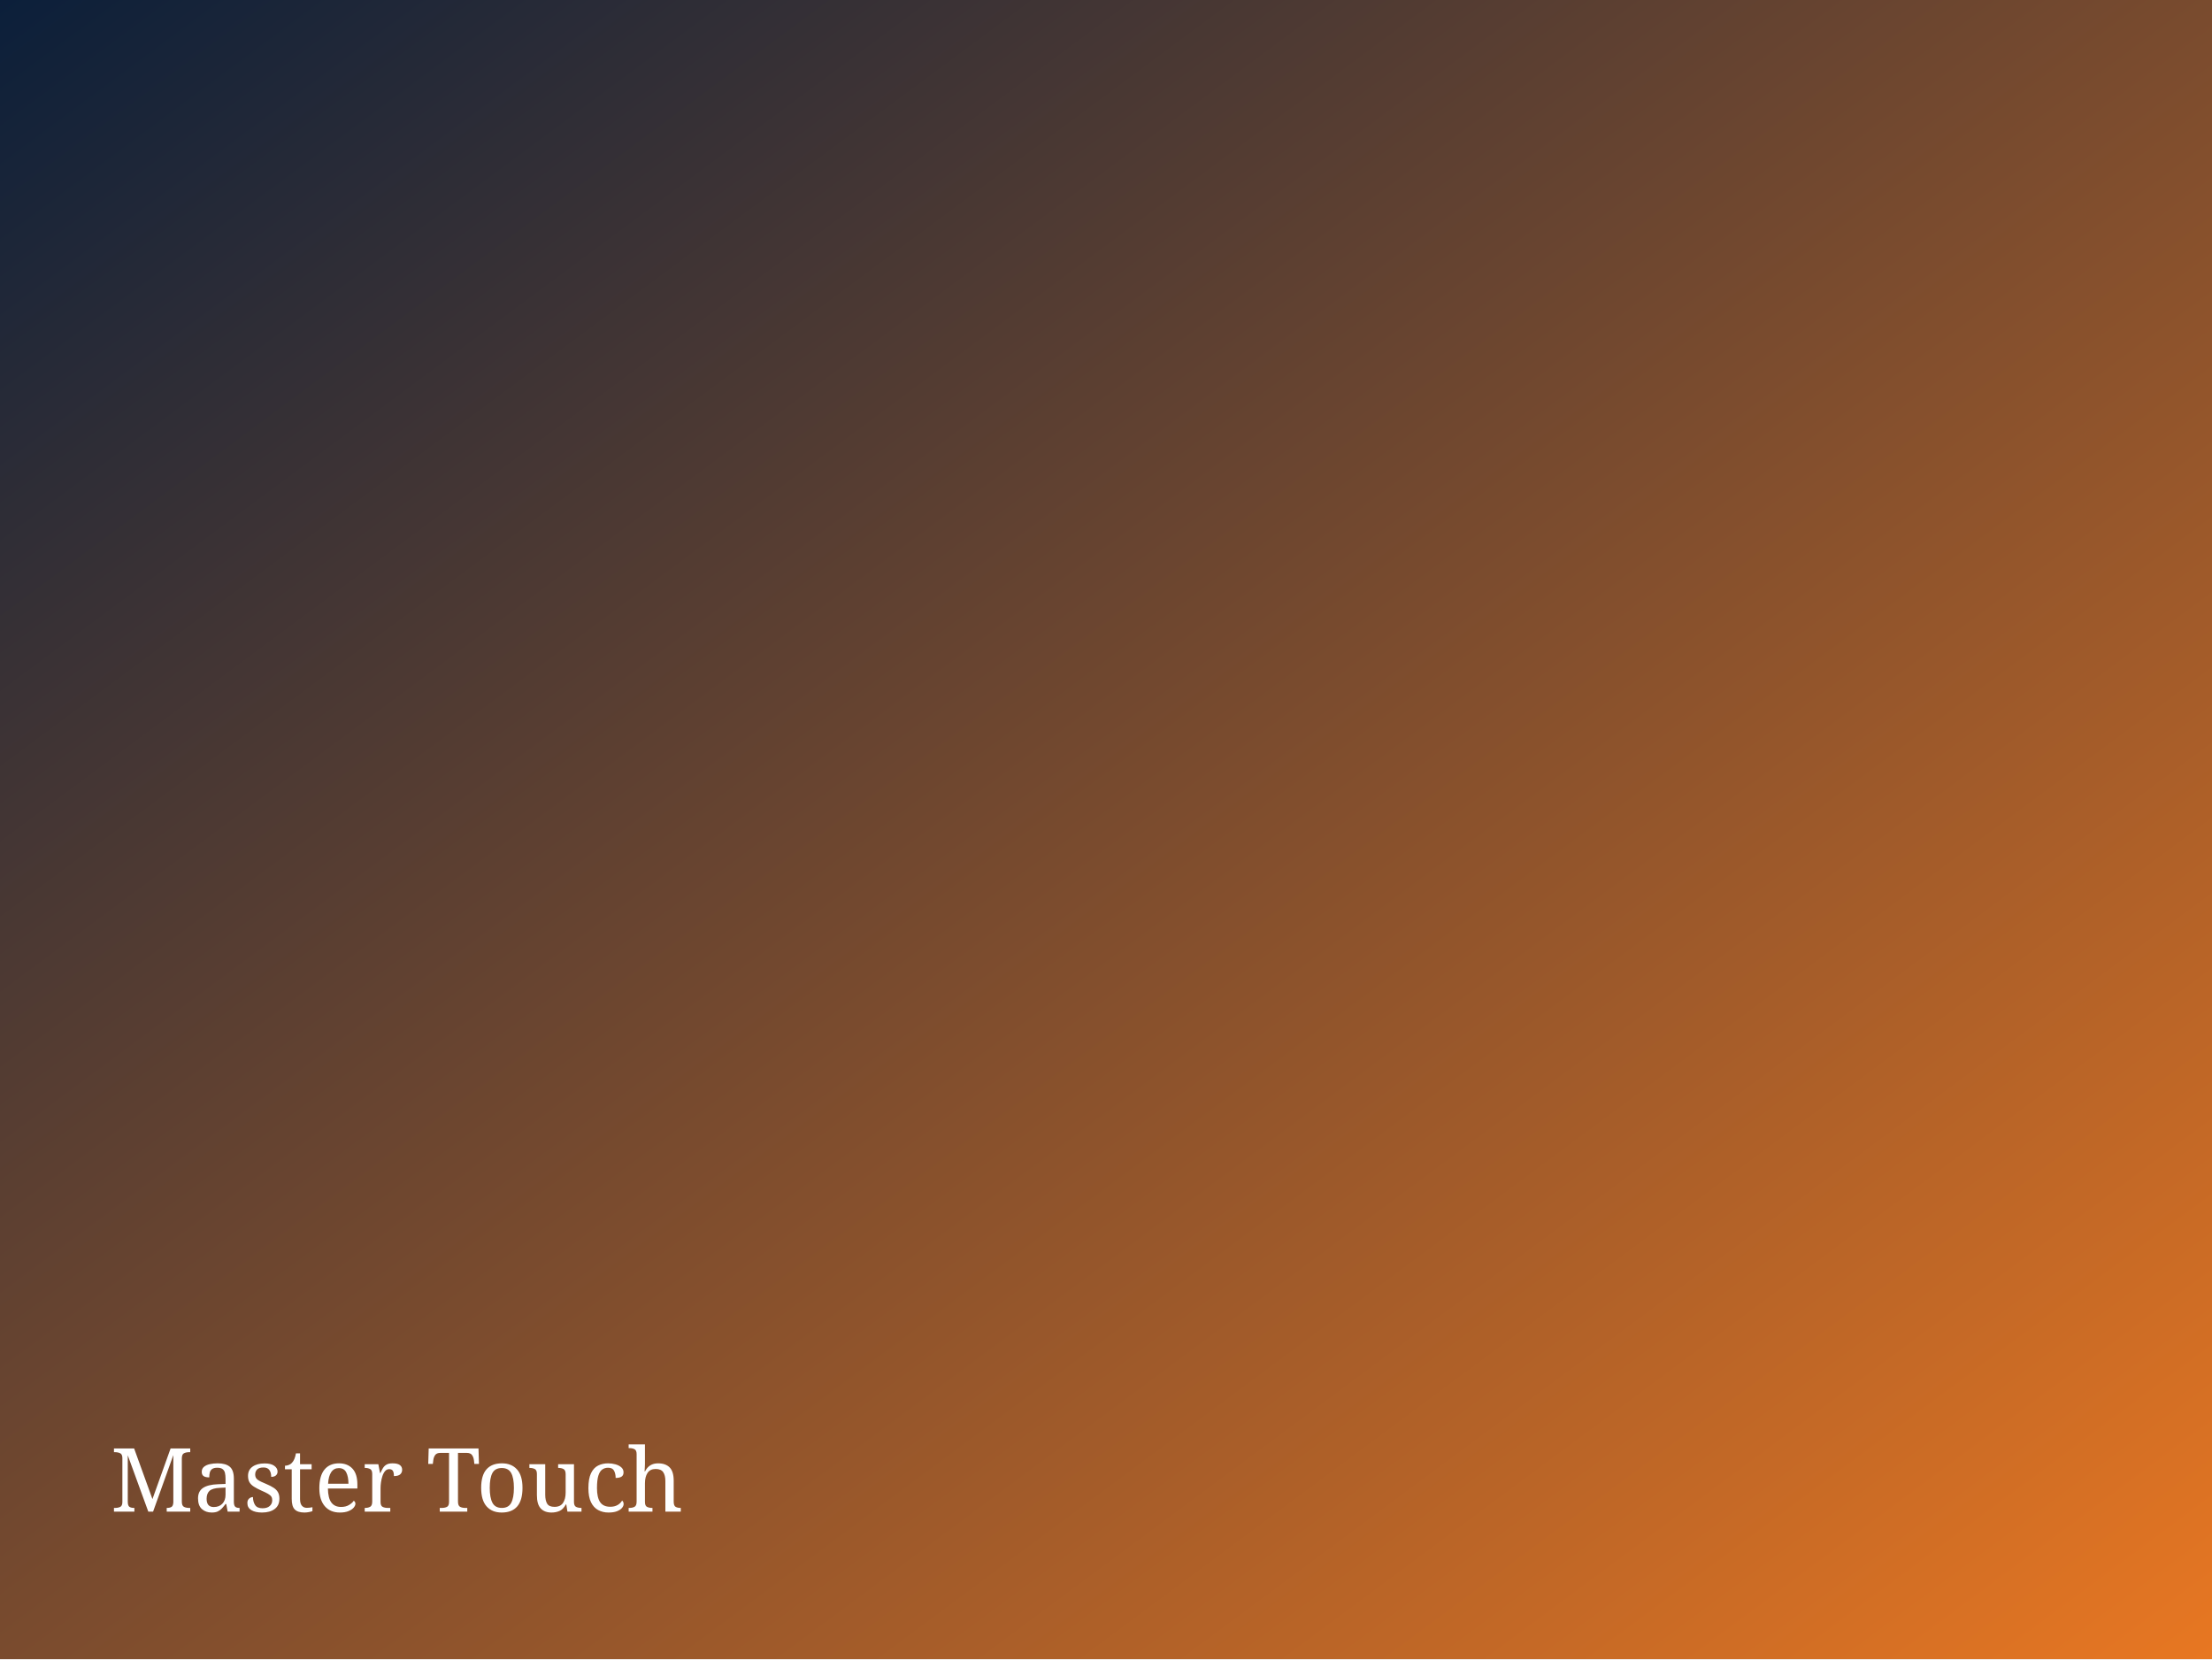
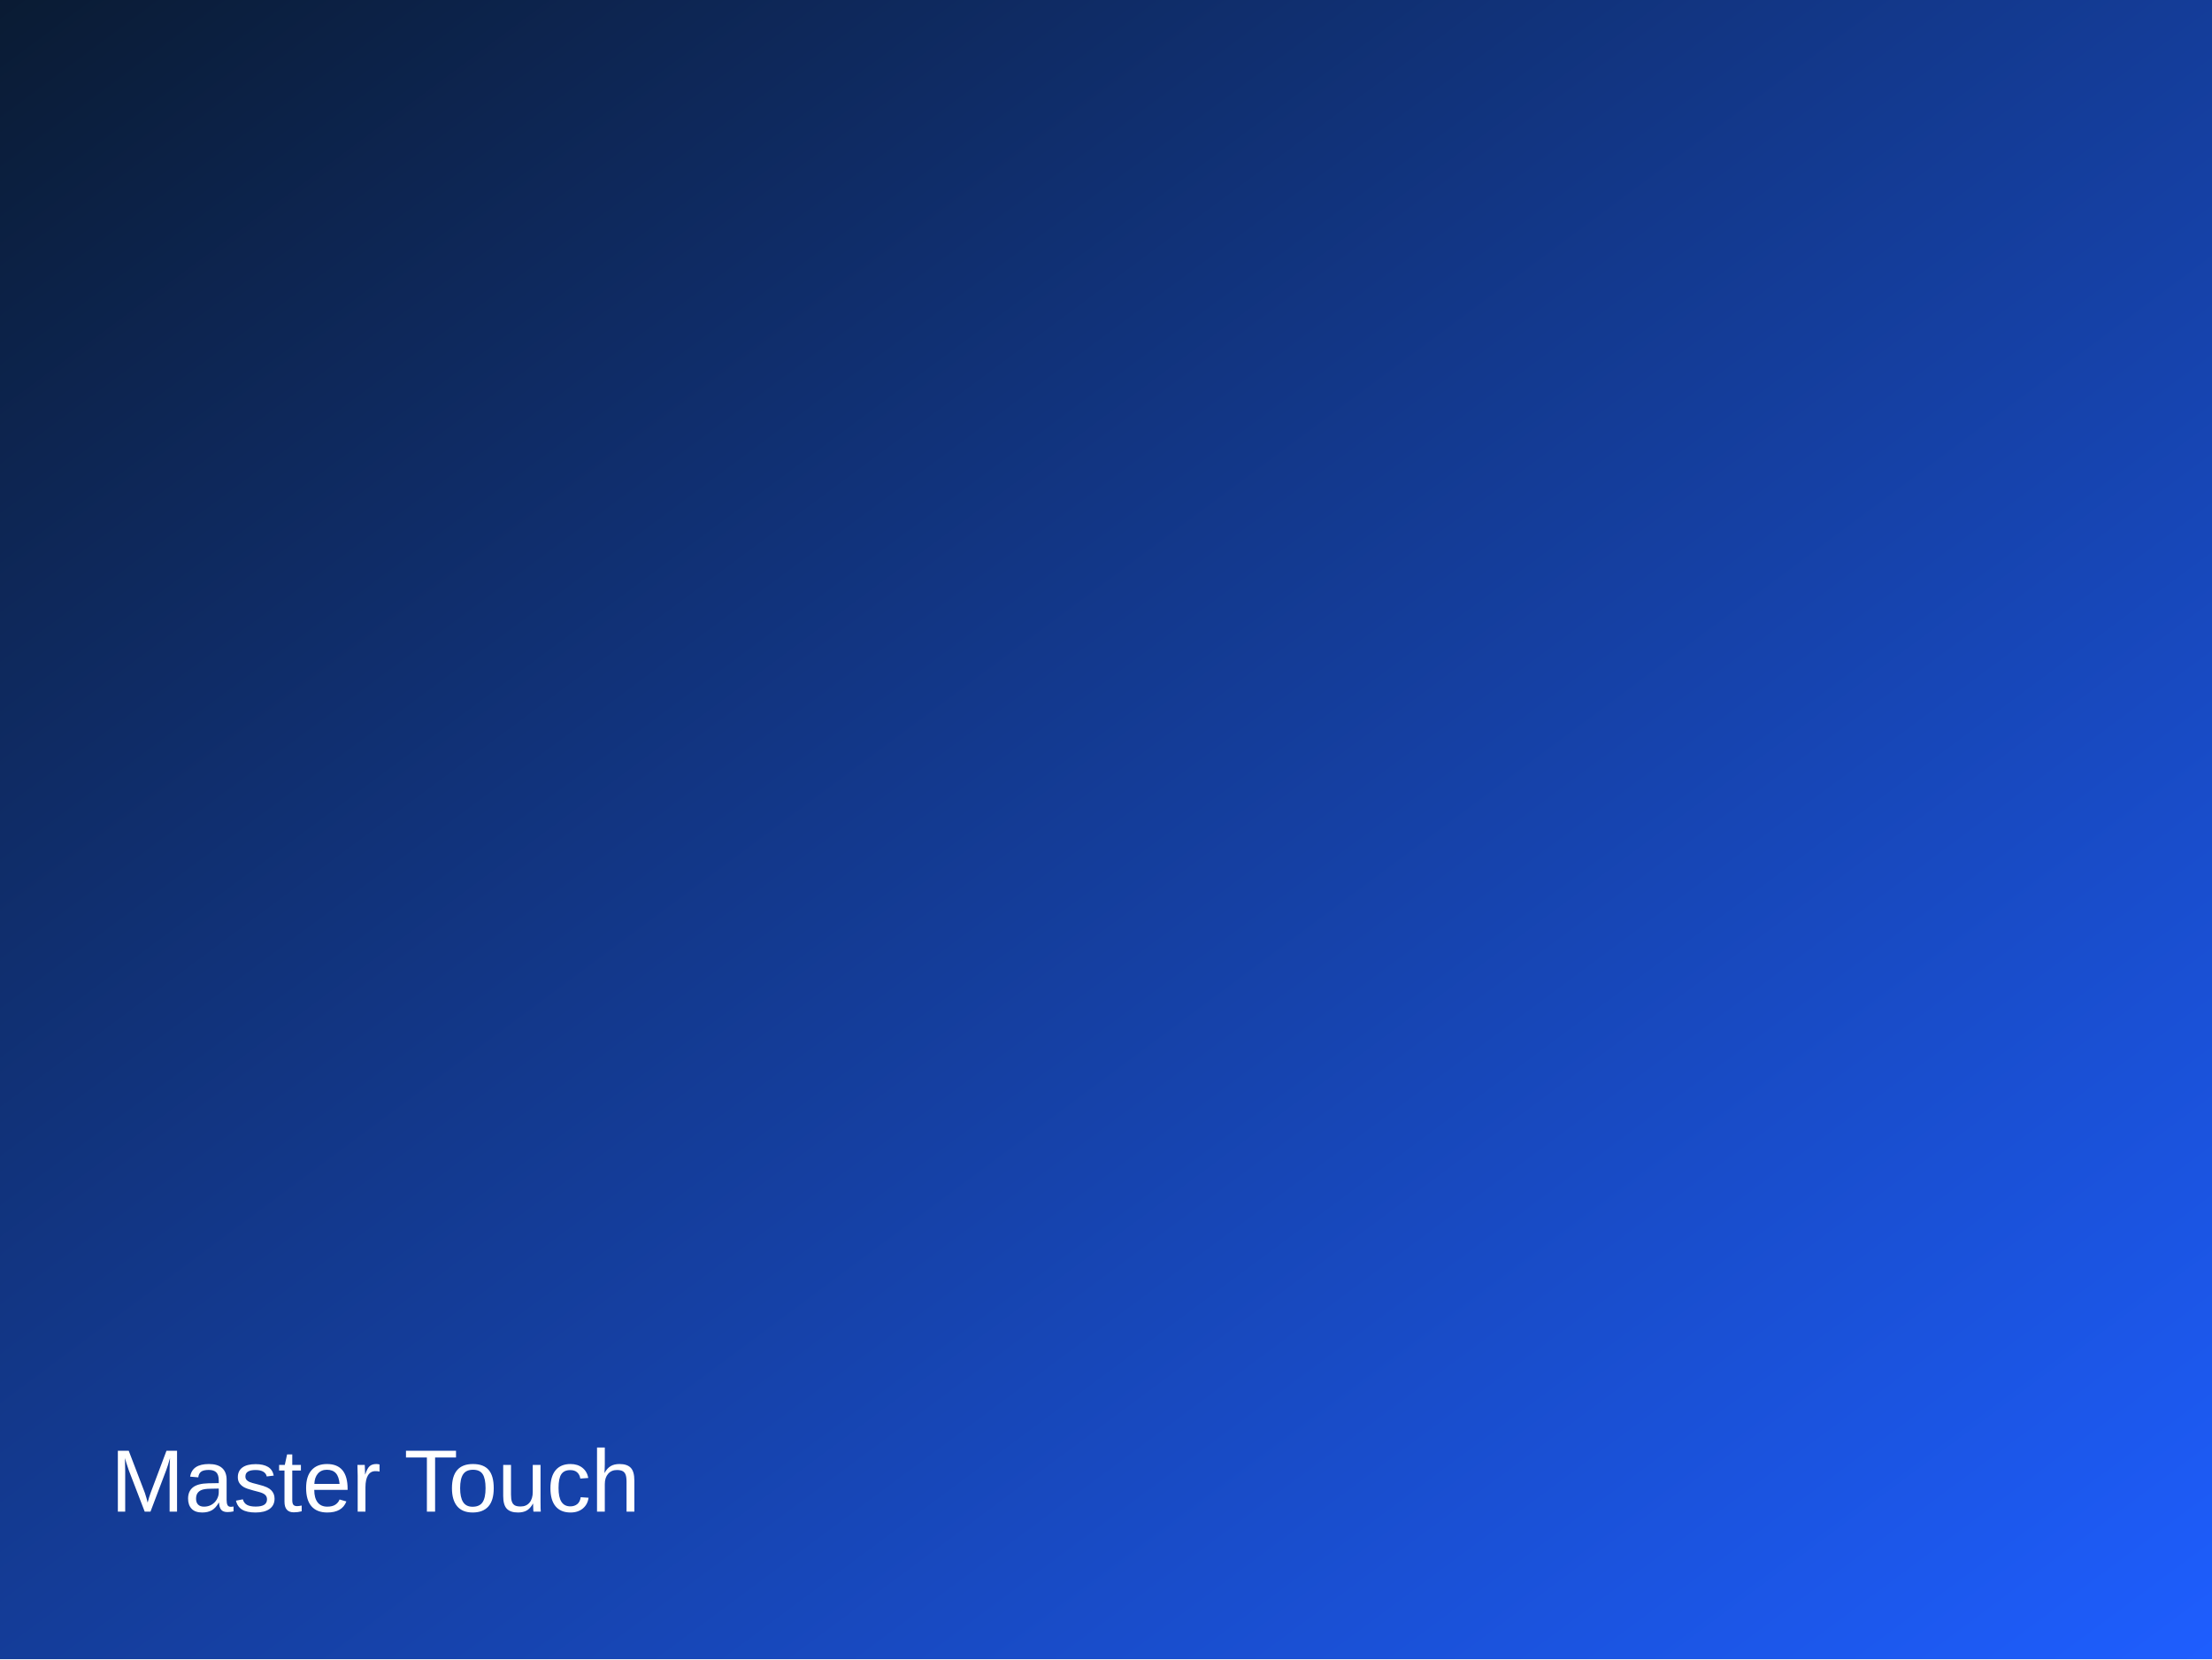
<svg xmlns="http://www.w3.org/2000/svg" width="1200" height="900" viewBox="0 0 1200 900">
  <defs>
    <linearGradient id="a" x1="0" y1="0" x2="1" y2="1">
-       <stop offset="0%" stop-color="#0B1F3A" />
-       <stop offset="100%" stop-color="#E87722" />
+       <stop offset="0%" stop-color="#0a1b33" />
+       <stop offset="100%" stop-color="#1e5eff" />
    </linearGradient>
  </defs>
  <rect width="1200" height="900" fill="url(#a)" />
-   <text x="60" y="820" fill="#fff" font-family="Georgia, serif" font-size="48">Master Touch</text>
+   <text x="60" y="820" fill="#fff" font-family="Outfit, Arial, sans-serif" font-size="48">Master Touch</text>
</svg>
